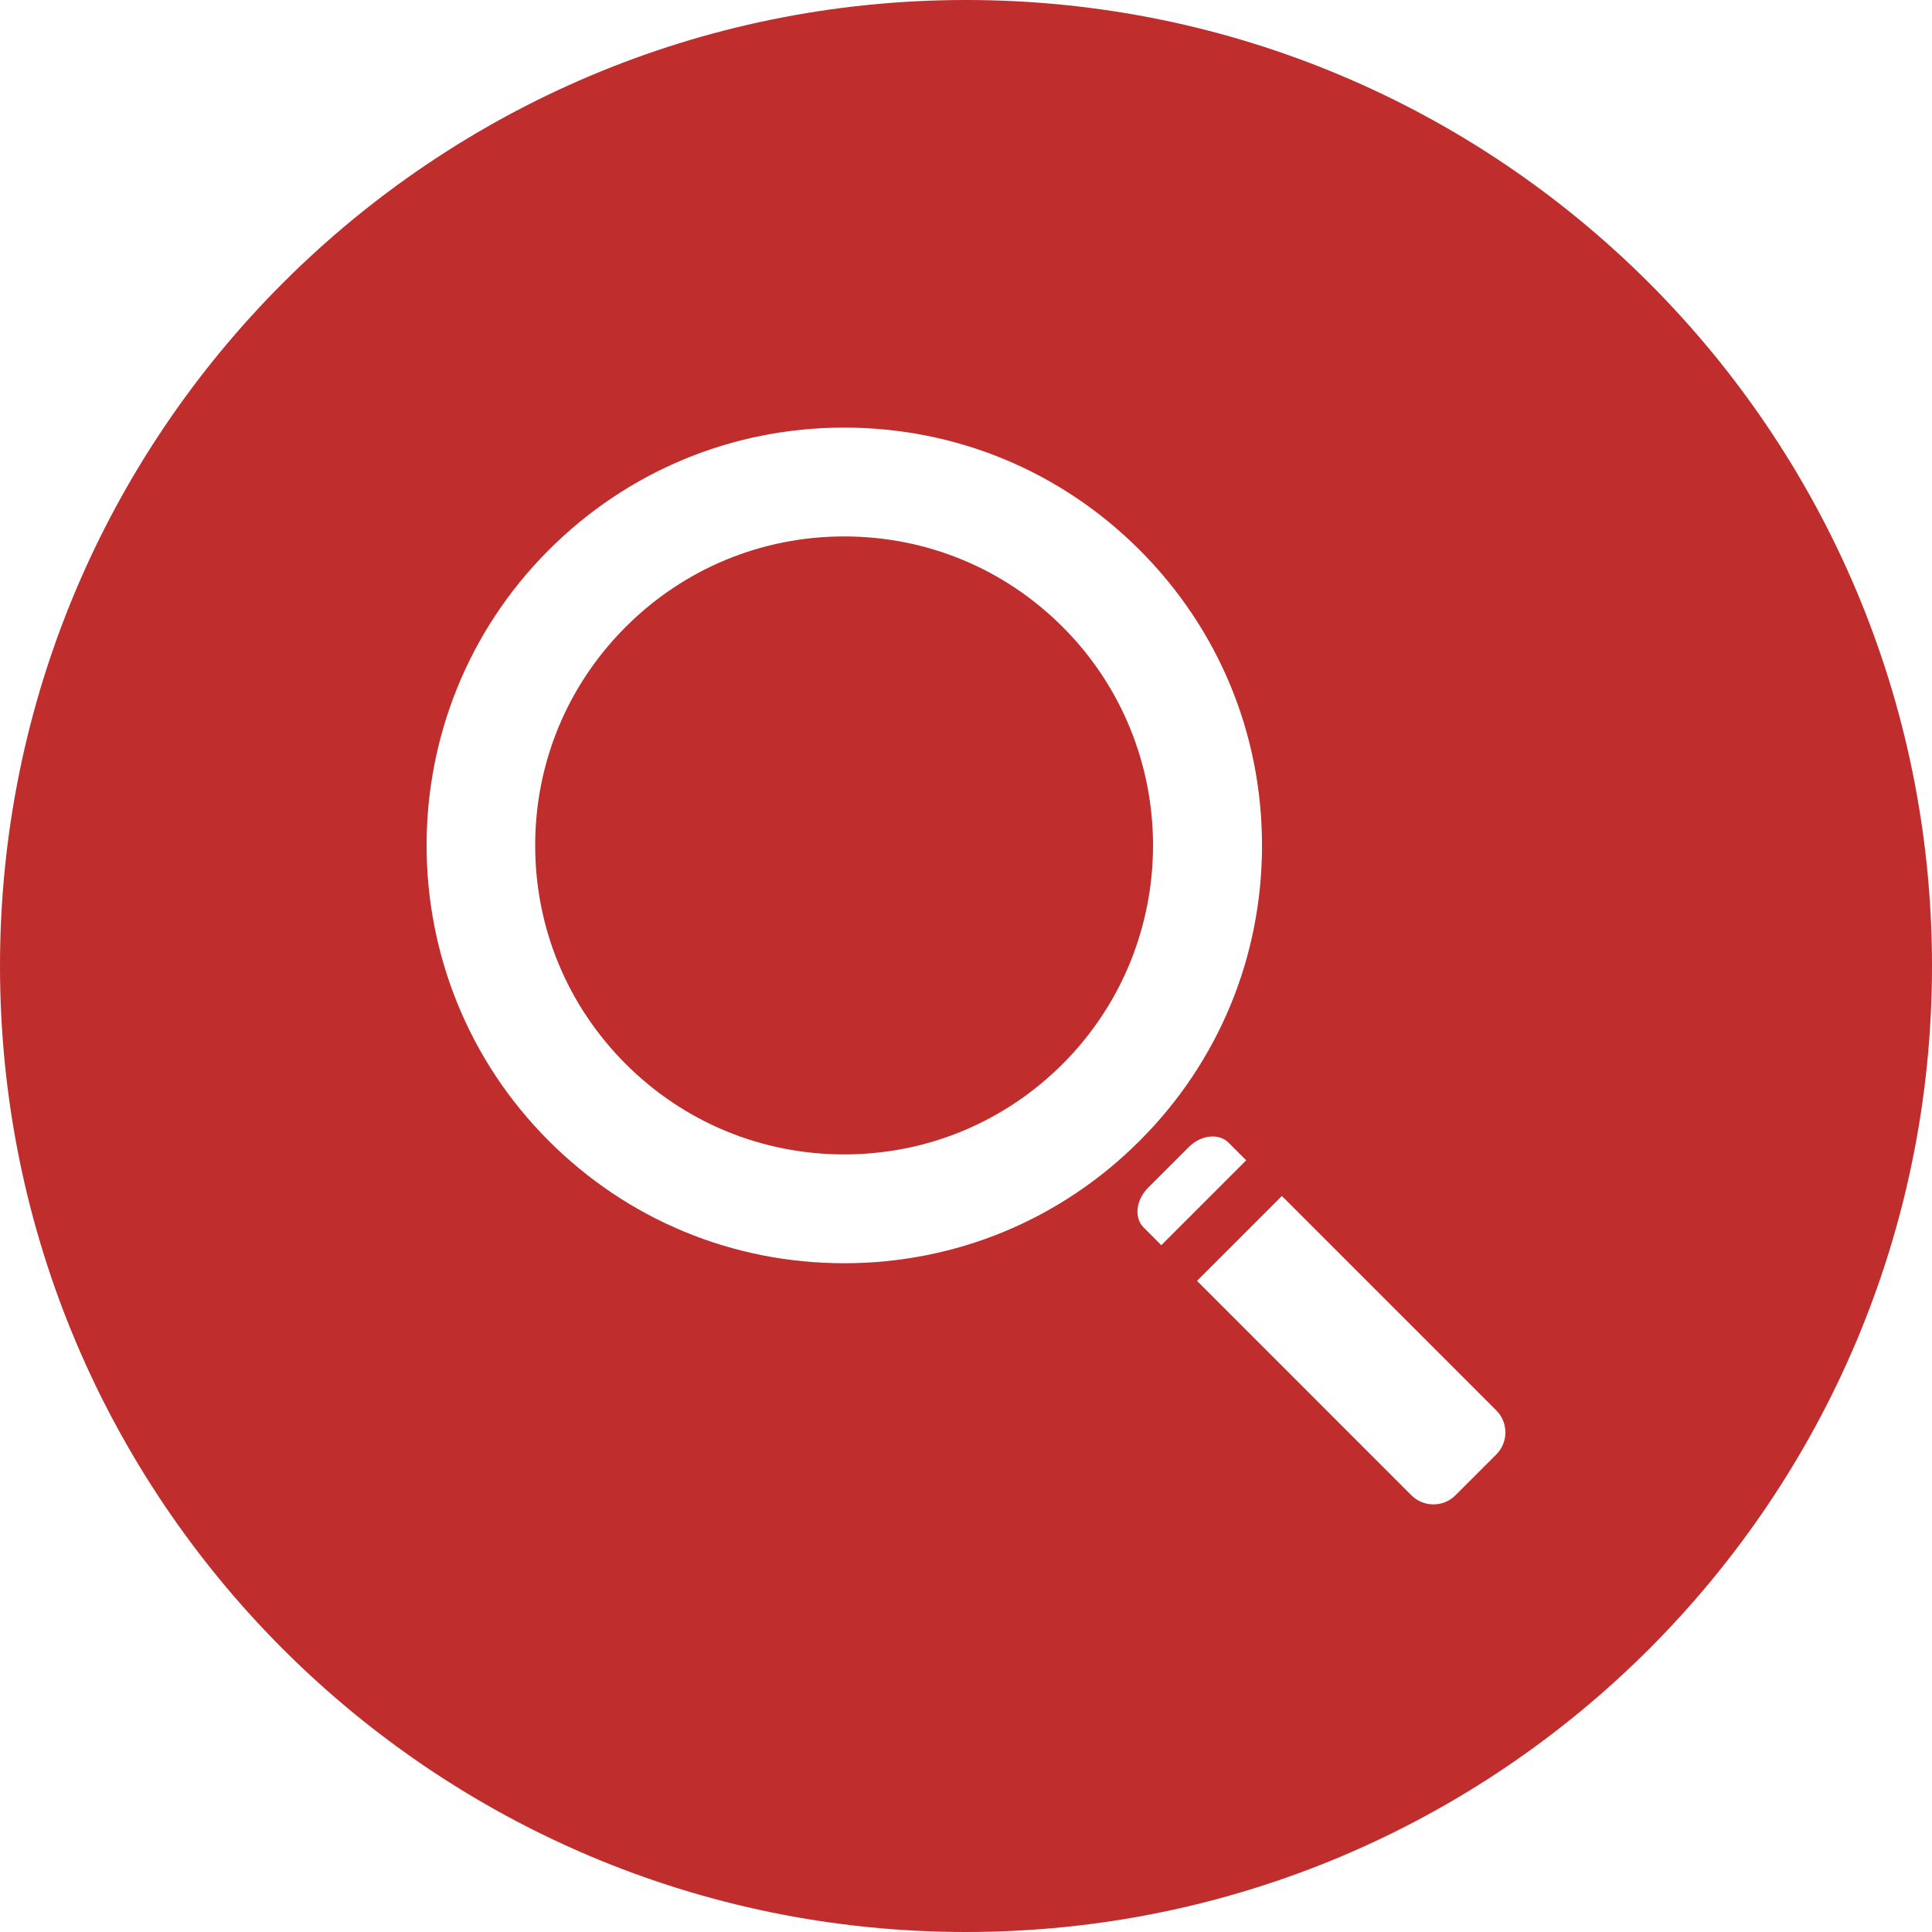
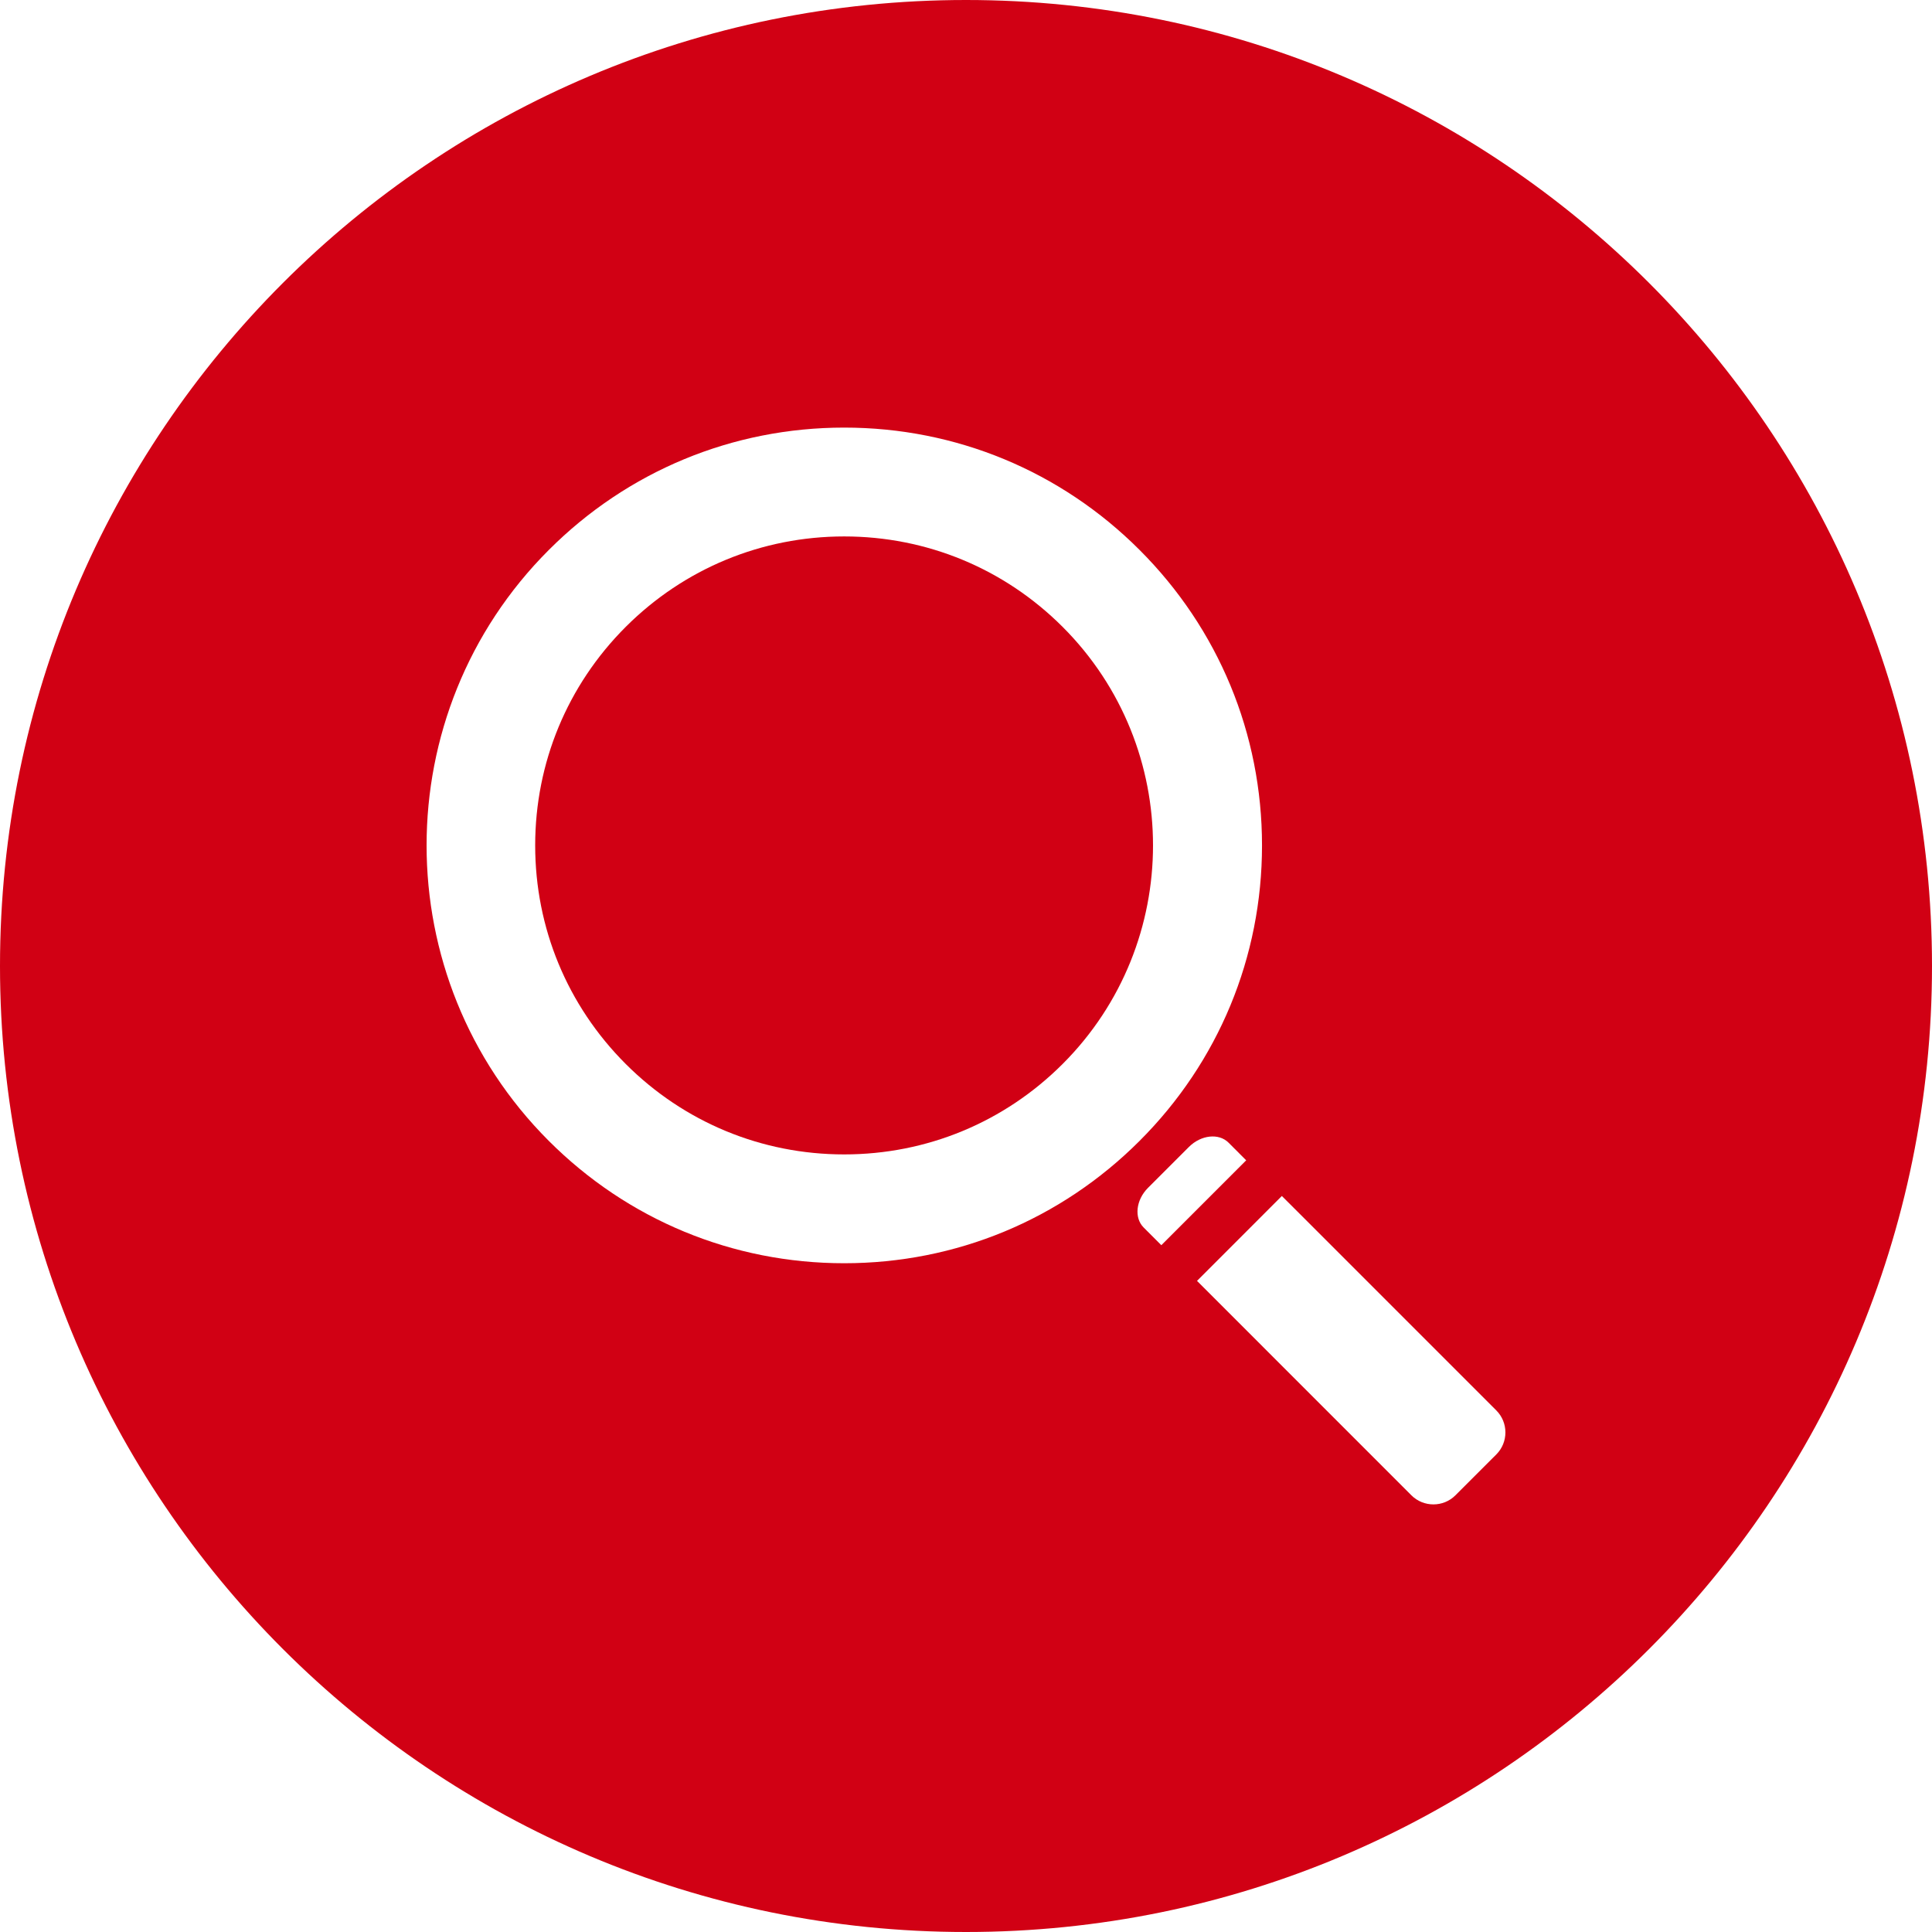
- <svg xmlns="http://www.w3.org/2000/svg" version="1.1" baseProfile="tiny" id="Layer_1" x="0px" y="0px" width="140px" height="140px" viewBox="0 0 140 140" overflow="inherit" xml:space="preserve">
+ <svg xmlns="http://www.w3.org/2000/svg" version="1.1" id="Layer_1" x="0px" y="0px" width="140px" height="140px" viewBox="0 0 140 140" enable-background="new 0 0 140 140" xml:space="preserve">
  <g>
-     <path fill="#BF2D2D" d="M77.005,45.43c-4.228-4.229-9.851-6.558-15.832-6.558c-5.979,0-11.604,2.331-15.833,6.556   c-4.229,4.23-6.559,9.852-6.559,15.835c0,5.979,2.33,11.603,6.558,15.833c4.229,4.229,9.853,6.557,15.833,6.557   c5.982,0,11.604-2.328,15.833-6.557C85.735,68.365,85.735,54.159,77.005,45.43z" />
-     <path fill="#BF2D2D" d="M70,0C31.34,0,0,31.34,0,70s31.34,70,70,70s70-31.34,70-70S108.66,0,70,0z M61.173,91.539   c-8.088,0-15.689-3.148-21.408-8.869c-11.804-11.804-11.804-31.013,0.002-42.816c5.717-5.72,13.319-8.869,21.406-8.869   c8.091,0,15.691,3.149,21.408,8.869c5.72,5.719,8.869,13.321,8.869,21.41c0,8.085-3.149,15.689-8.869,21.406   C76.864,88.39,69.262,91.539,61.173,91.539z M82.874,88.951c-0.703-0.703-0.564-1.996,0.314-2.873l2.965-2.965   c0.875-0.876,2.169-1.016,2.872-0.312c0.704,0.703,1.279,1.28,1.279,1.28l-6.15,6.151C84.154,90.232,83.578,89.656,82.874,88.951z    M108.43,105.393l-2.966,2.964c-0.876,0.876-2.309,0.876-3.186,0L88.333,94.41l-1.593-1.592l6.149-6.152   c0,0,0.718,0.716,1.595,1.592l13.945,13.947C109.306,103.082,109.306,104.515,108.43,105.393z" />
+     <path fill="#D10014" d="M77.005,45.43c-4.228-4.229-9.851-6.558-15.832-6.558c-5.979,0-11.604,2.331-15.833,6.556   c-4.229,4.23-6.559,9.853-6.559,15.835c0,5.979,2.33,11.604,6.558,15.833c4.229,4.229,9.853,6.557,15.833,6.557   c5.982,0,11.604-2.327,15.833-6.557C85.734,68.365,85.734,54.159,77.005,45.43z" />
+     <path fill="#D10014" d="M70,0C31.34,0,0,31.34,0,70s31.34,70,70,70s70-31.34,70-70S108.66,0,70,0z M61.173,91.539   c-8.088,0-15.689-3.148-21.408-8.869c-11.804-11.804-11.804-31.013,0.002-42.816c5.717-5.72,13.319-8.869,21.406-8.869   c8.091,0,15.691,3.149,21.408,8.869c5.72,5.719,8.869,13.321,8.869,21.41c0,8.085-3.149,15.689-8.869,21.406   C76.864,88.391,69.262,91.539,61.173,91.539z M82.874,88.951c-0.703-0.703-0.563-1.996,0.313-2.873l2.965-2.965   c0.875-0.876,2.17-1.016,2.873-0.312s1.279,1.28,1.279,1.28l-6.15,6.151C84.154,90.232,83.578,89.656,82.874,88.951z    M108.43,105.393l-2.966,2.965c-0.876,0.875-2.309,0.875-3.187,0L88.333,94.41l-1.593-1.592l6.148-6.152   c0,0,0.719,0.716,1.596,1.592l13.945,13.947C109.307,103.082,109.307,104.516,108.43,105.393z" />
  </g>
</svg>
